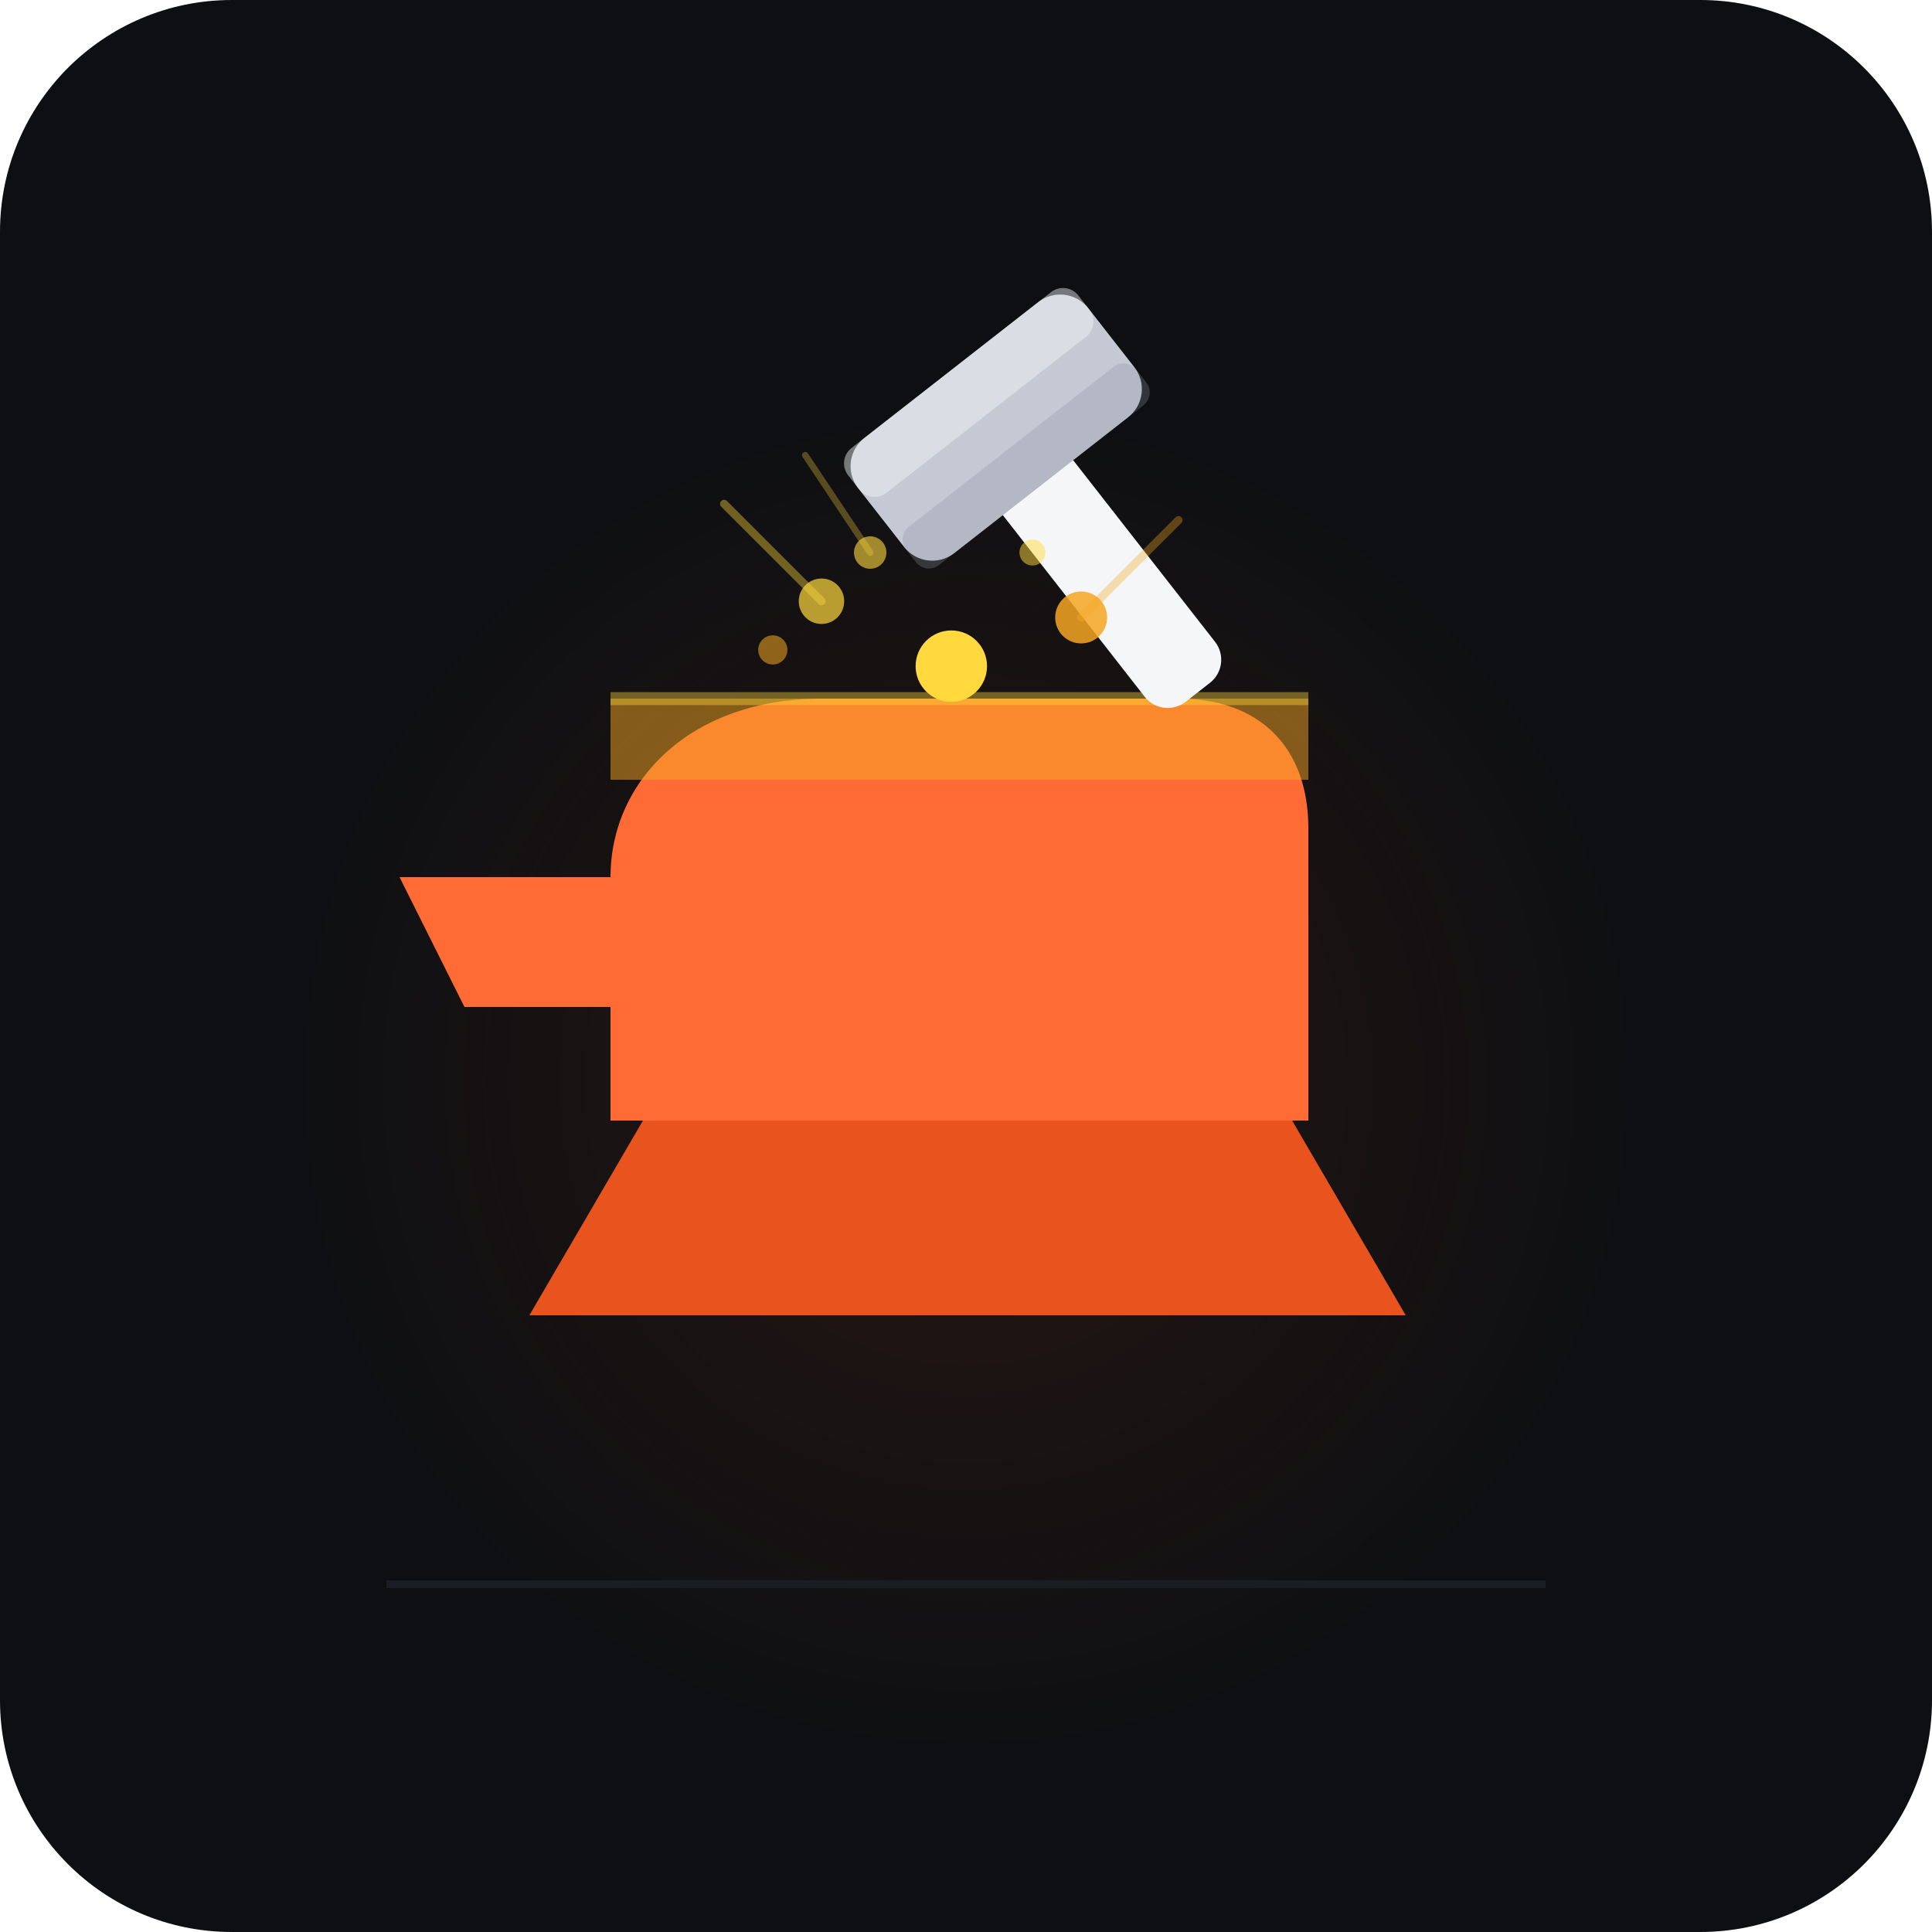
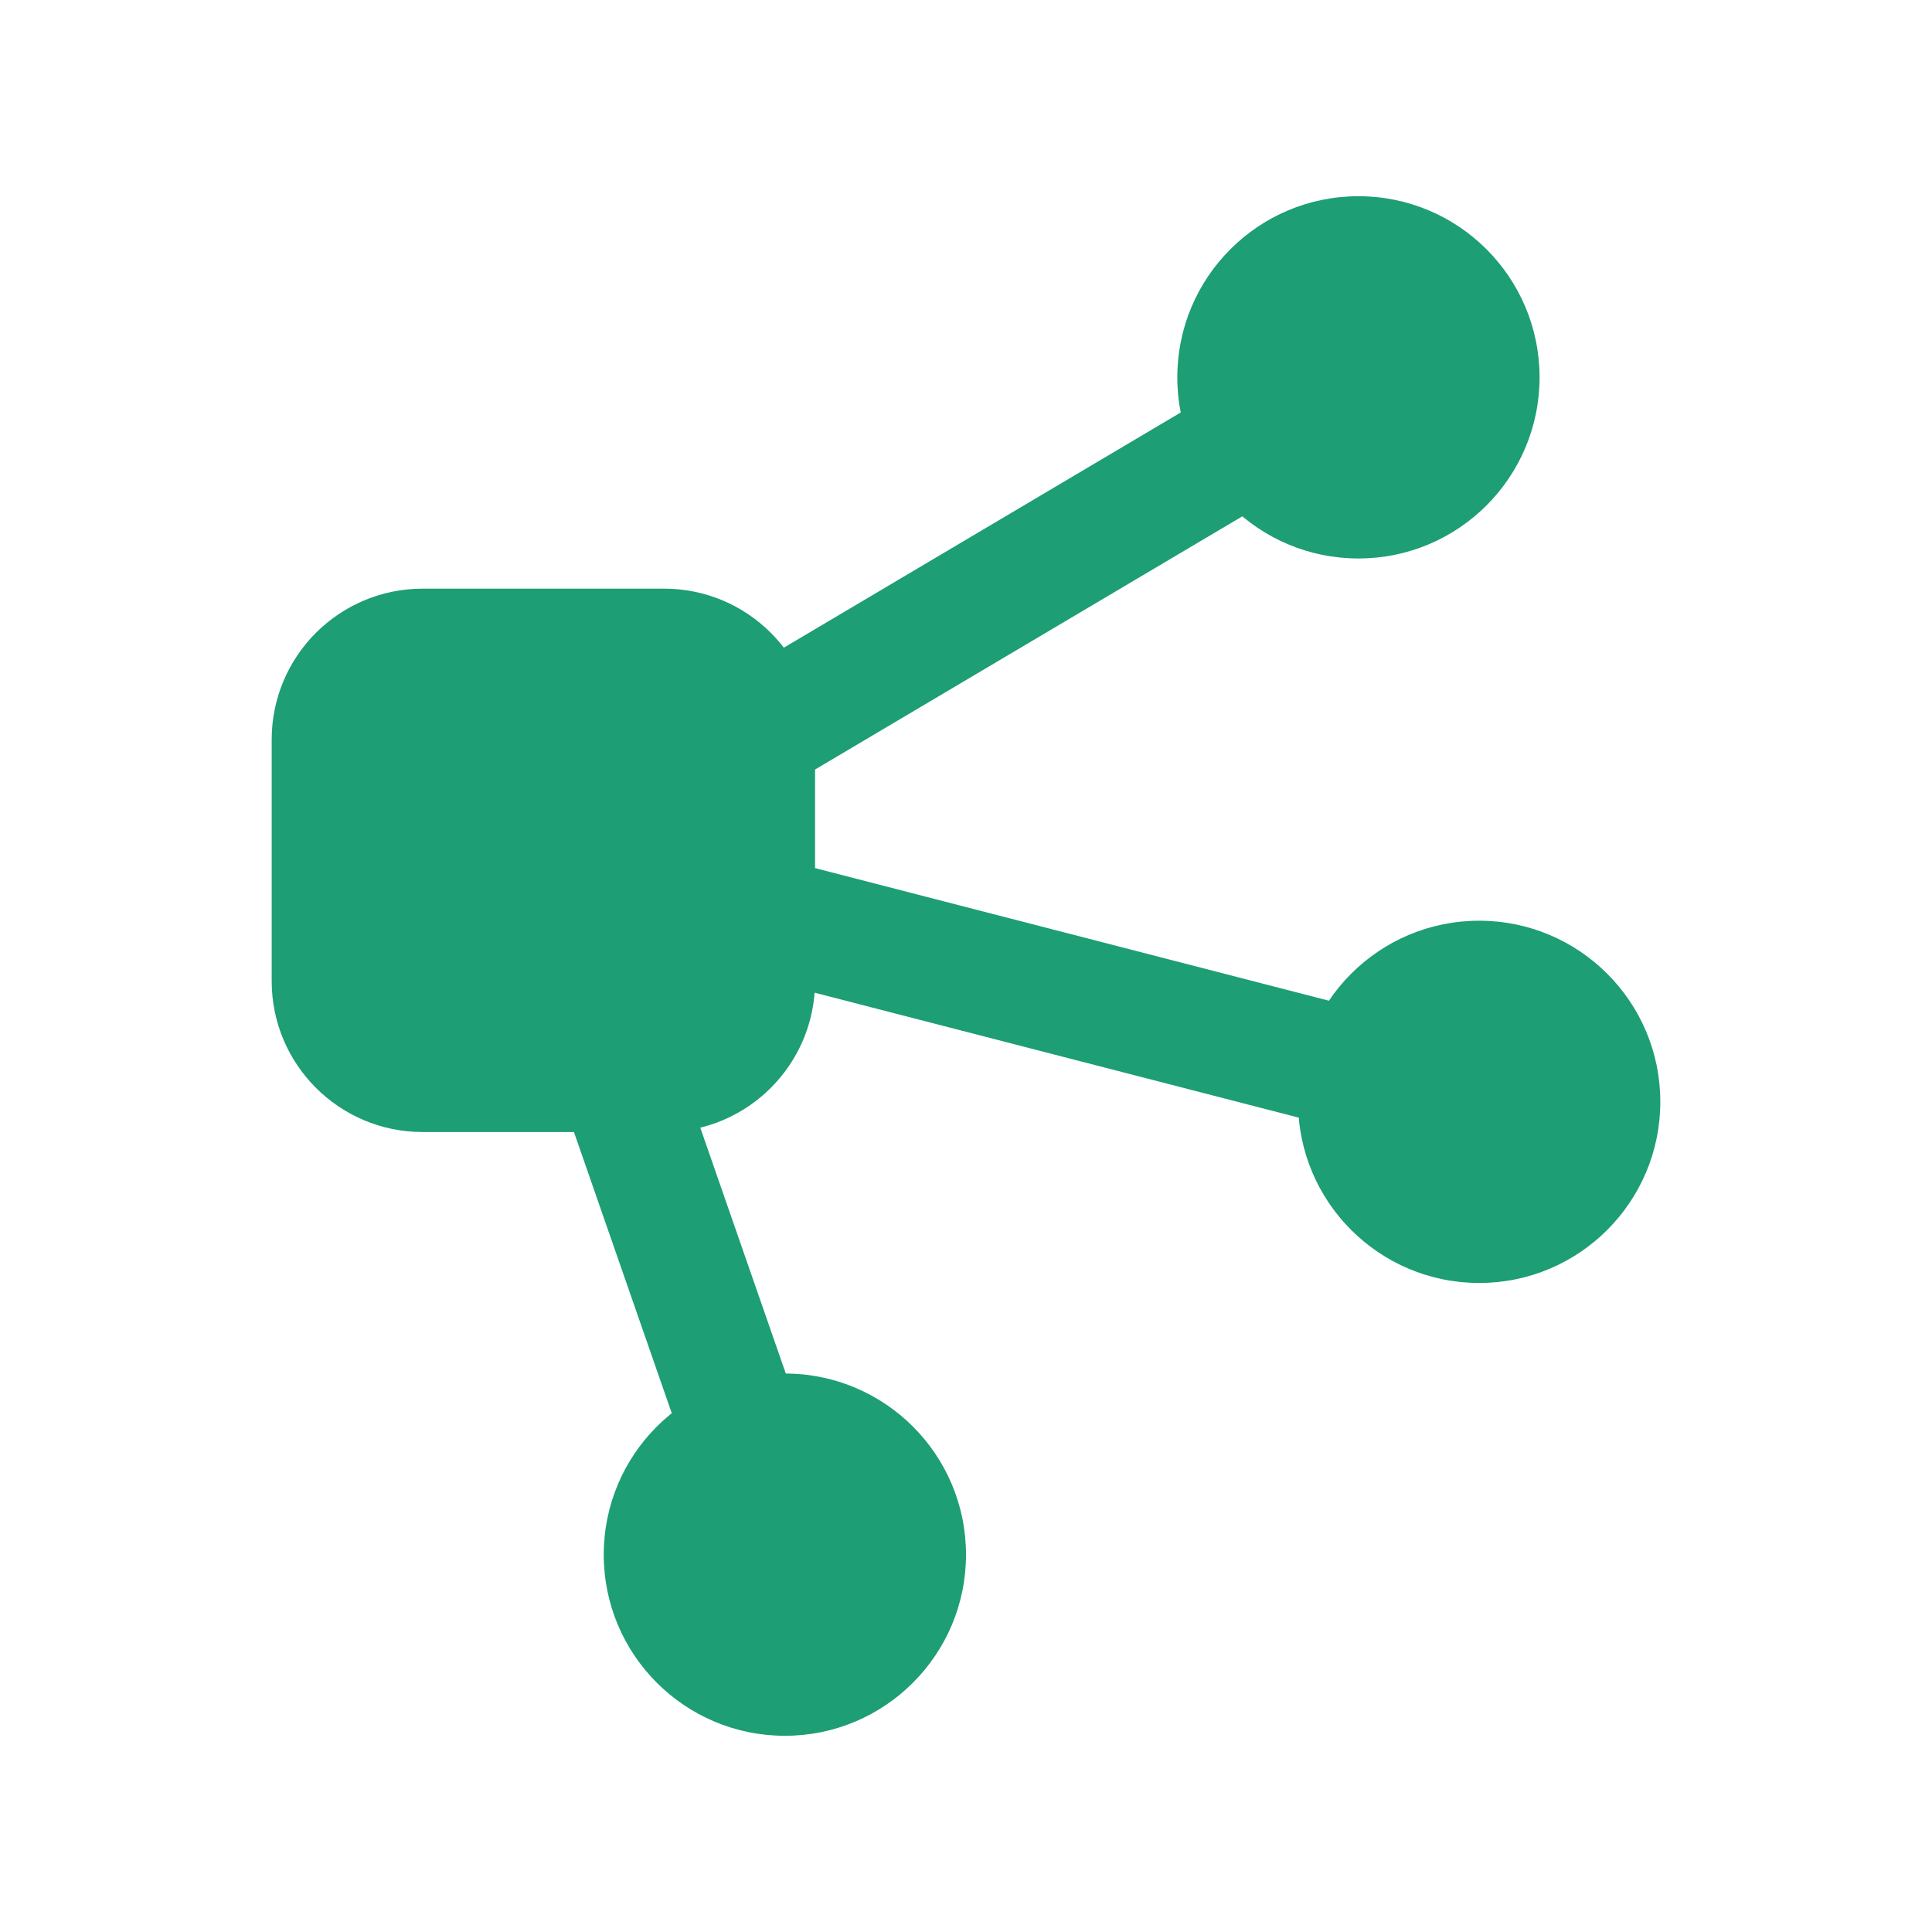
- <svg xmlns="http://www.w3.org/2000/svg" width="500" height="500" viewBox="0 0 500 500" fill="none">
-   <rect width="500" height="500" rx="60" fill="#0D0F12" />
-   <radialGradient id="glow" cx="250" cy="280" r="180" gradientUnits="userSpaceOnUse">
-     <stop offset="0%" stop-color="#E8531E" stop-opacity="0.12" />
-     <stop offset="100%" stop-color="#E8531E" stop-opacity="0" />
-   </radialGradient>
-   <circle cx="250" cy="280" r="180" fill="url(#glow)" />
-   <line x1="100" y1="410" x2="400" y2="410" stroke="#1A1D23" stroke-width="2" />
-   <g transform="translate(95, 80) scale(4.2)">
-     <path d="M10 62 L17 50 L57 50 L64 62 Z" fill="#E8531E" />
-     <path d="M15 50 L15 35 C15 29 20 24 28 24 L50 24 C55 24 58 27 58 32 L58 50 Z" fill="#FF6B35" />
-     <path d="M2 35 L15 35 L15 43 L6 43 Z" fill="#FF6B35" />
-     <path d="M15 24 L58 24 L58 29 L15 29 Z" fill="#F5A623" opacity="0.5" />
-     <path d="M15 24 L58 24" stroke="#FFD93D" stroke-width="0.8" opacity="0.4" />
-     <g transform="rotate(-38, 44, 14)">
-       <rect x="41" y="4" width="5.5" height="22" rx="1.8" fill="#F5F6F8" />
-       <rect x="35" y="1" width="18" height="9" rx="2.2" fill="#C4C9D4" />
-       <rect x="35" y="1" width="18" height="3.5" rx="1.2" fill="#F5F6F8" opacity="0.45" />
-       <rect x="35" y="7" width="18" height="3" rx="1" fill="#8B919E" opacity="0.3" />
-     </g>
-     <circle cx="36" cy="22" r="2.2" fill="#FFD93D">
-       <animate attributeName="opacity" values="0.9;0.5;0.9" dur="2s" repeatCount="indefinite" />
-     </circle>
-     <circle cx="28" cy="18" r="1.4" fill="#FFD93D" opacity="0.7">
-       <animate attributeName="opacity" values="0.7;0.3;0.7" dur="2.5s" repeatCount="indefinite" />
-     </circle>
-     <circle cx="44" cy="19" r="1.6" fill="#F5A623" opacity="0.85">
-       <animate attributeName="opacity" values="0.85;0.4;0.85" dur="1.8s" repeatCount="indefinite" />
-     </circle>
-     <circle cx="31" cy="15" r="1.0" fill="#FFD93D" opacity="0.6">
-       <animate attributeName="opacity" values="0.6;0.2;0.6" dur="3s" repeatCount="indefinite" />
-     </circle>
-     <circle cx="41" cy="15" r="0.8" fill="#FFD93D" opacity="0.5" />
-     <circle cx="25" cy="21" r="0.9" fill="#F5A623" opacity="0.55" />
-     <line x1="28" y1="18" x2="22" y2="12" stroke="#FFD93D" stroke-width="0.5" opacity="0.4" stroke-linecap="round" />
-     <line x1="44" y1="19" x2="50" y2="13" stroke="#F5A623" stroke-width="0.5" opacity="0.35" stroke-linecap="round" />
-     <line x1="31" y1="15" x2="27" y2="9" stroke="#FFD93D" stroke-width="0.4" opacity="0.3" stroke-linecap="round" />
+ <svg xmlns="http://www.w3.org/2000/svg" width="64" height="64" viewBox="0 0 64 64">
+   <g fill="none">
+     <line x1="18" y1="28.5" x2="45" y2="12.5" stroke="#1D9E75" stroke-width="4" stroke-linecap="round" />
+     <line x1="18" y1="28.5" x2="49" y2="36.5" stroke="#1D9E75" stroke-width="4" stroke-linecap="round" />
+     <line x1="18" y1="28.5" x2="26" y2="51.5" stroke="#1D9E75" stroke-width="4" stroke-linecap="round" />
+     <rect x="9" y="19.5" width="18" height="18" rx="5" fill="#1D9E75" />
+     <circle cx="45" cy="12.5" r="6" fill="#1D9E75" />
+     <circle cx="49" cy="36.5" r="6" fill="#1D9E75" />
+     <circle cx="26" cy="51.5" r="6" fill="#1D9E75" />
  </g>
</svg>
